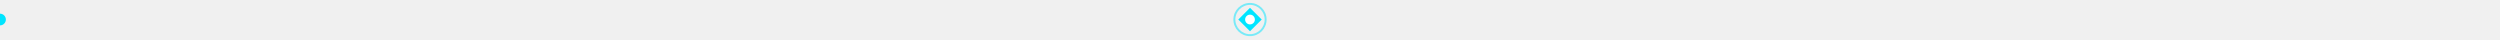
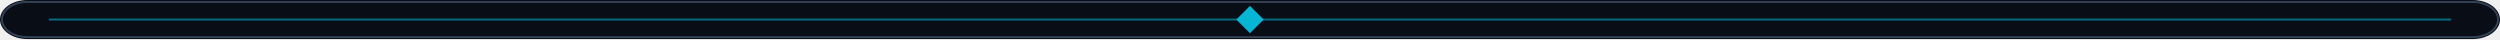
- <svg xmlns="http://www.w3.org/2000/svg" viewBox="0 0 1280 20" width="1280" height="20" role="img" aria-label="ConfigStream Divider">
-   <defs>
-     <linearGradient id="divLaser" x1="0" y1="0" x2="1" y2="0">
-       <stop offset="0%" stop-color="#060A12" stop-opacity="0" />
-       <stop offset="25%" stop-color="#00E5FF" stop-opacity="0.3" />
-       <stop offset="50%" stop-color="#00E5FF" stop-opacity="0.9" />
-       <stop offset="75%" stop-color="#A855F7" stop-opacity="0.3" />
-       <stop offset="100%" stop-color="#060A12" stop-opacity="0" />
-     </linearGradient>
-     <linearGradient id="coreGlow" x1="0" y1="0" x2="1" y2="0">
-       <stop offset="0%" stop-color="#00E5FF" stop-opacity="0" />
-       <stop offset="50%" stop-color="#FFFFFF" stop-opacity="1" />
-       <stop offset="100%" stop-color="#A855F7" stop-opacity="0" />
-     </linearGradient>
-   </defs>
-   <line x1="80" y1="10" x2="1200" y2="10" stroke="url(#divLaser)" stroke-width="1.5" />
-   <line x1="440" y1="10" x2="840" y2="10" stroke="url(#coreGlow)" stroke-width="2" />
-   <g transform="translate(640, 10)">
-     <polygon points="0,-6 6,0 0,6 -6,0" fill="#00E5FF">
-       <animateTransform attributeName="transform" type="rotate" from="0" to="360" dur="8s" repeatCount="indefinite" />
-     </polygon>
-     <circle cx="0" cy="0" r="2.5" fill="#FFFFFF" />
-     <circle cx="0" cy="0" r="8" fill="none" stroke="#00E5FF" stroke-width="1" stroke-opacity="0.5">
-       <animate attributeName="r" values="6;12;6" dur="2.5s" repeatCount="indefinite" />
-       <animate attributeName="opacity" values="0.8;0.1;0.8" dur="2.5s" repeatCount="indefinite" />
-     </circle>
-   </g>
-   <circle cy="10" r="3" fill="#00E5FF">
-     <animate attributeName="cx" values="180;1100;180" dur="5s" repeatCount="indefinite" />
-     <animate attributeName="opacity" values="0.3;1;0.3" dur="5s" repeatCount="indefinite" />
-   </circle>
+ <svg xmlns="http://www.w3.org/2000/svg" viewBox="0 0 1280 20" width="1280" height="20" role="img" aria-label="ConfigStream section divider">
+   <rect width="1280" height="20" rx="14" fill="#090D16" />
+   <rect x="1" y="1" width="1278" height="18" rx="13" fill="none" stroke="#334155" />
+   <line x1="25" y1="10" x2="1255" y2="10" stroke="#06B6D4" stroke-opacity=".55" />
+   <polygon points="640,3 647,10 640,17 633,10" fill="#06B6D4">
+     <animateTransform attributeName="transform" type="rotate" from="0 640 10" to="360 640 10" dur="8s" repeatCount="indefinite" />
+   </polygon>
</svg>
